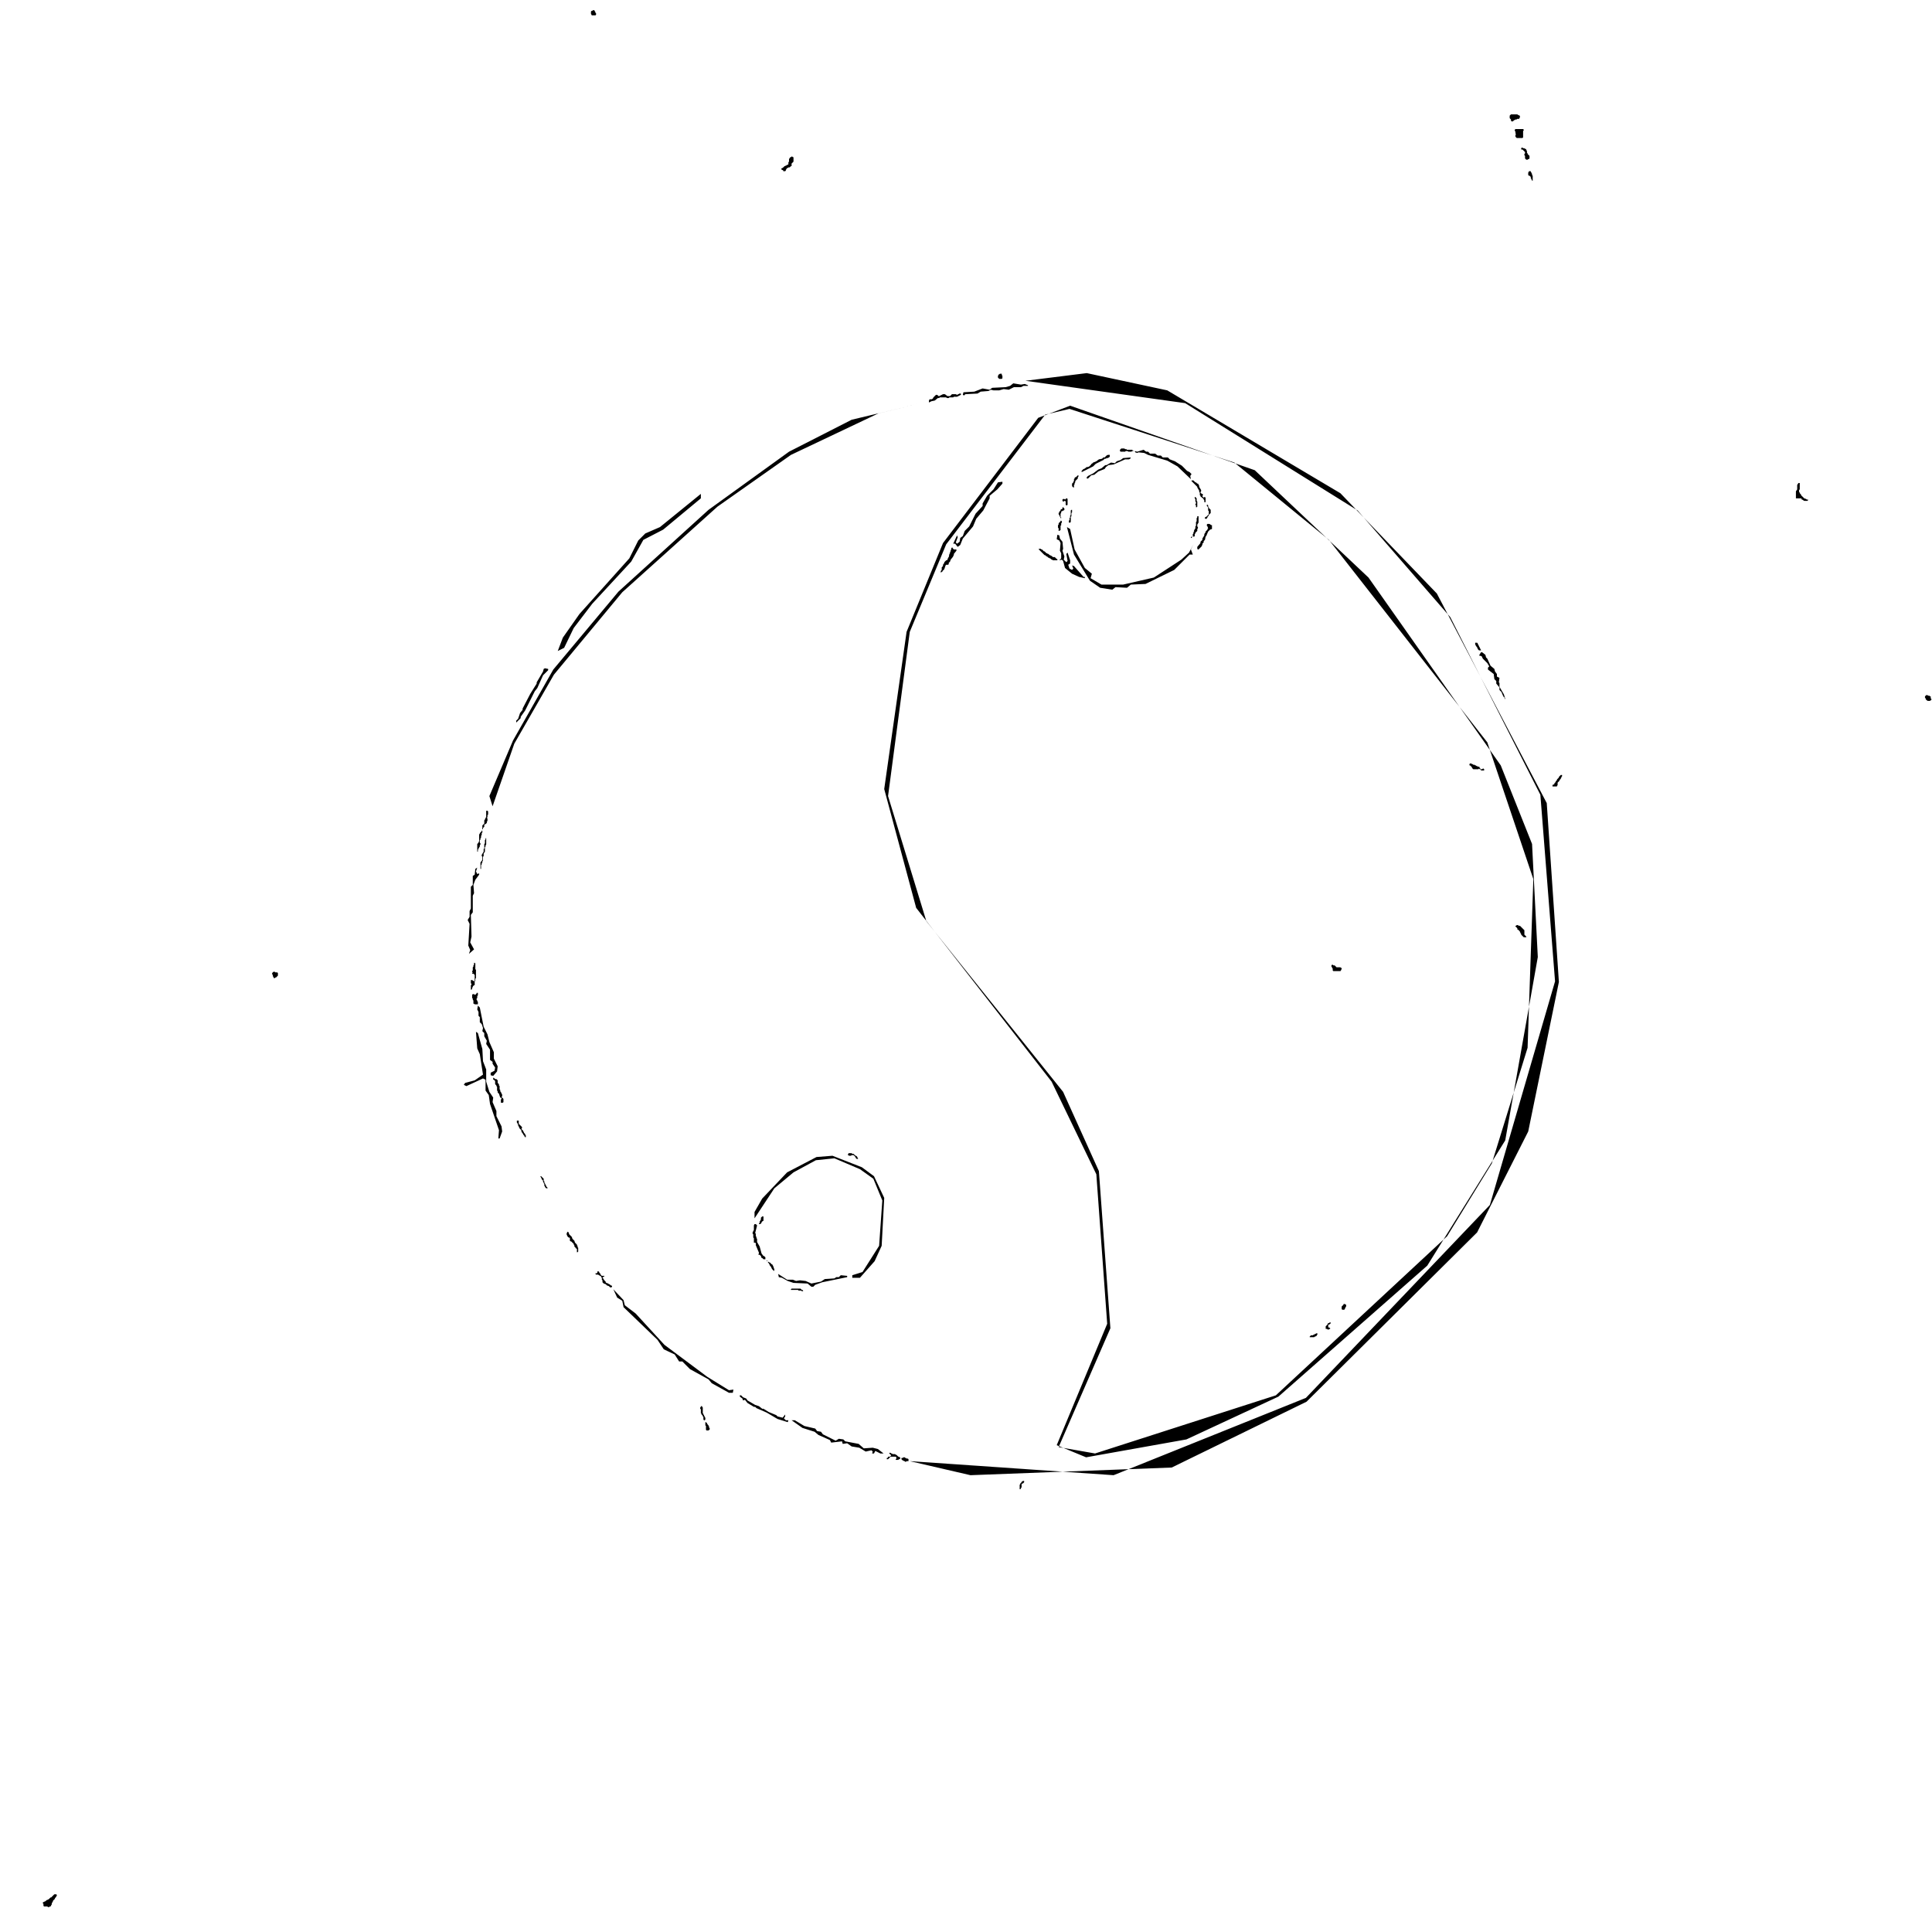
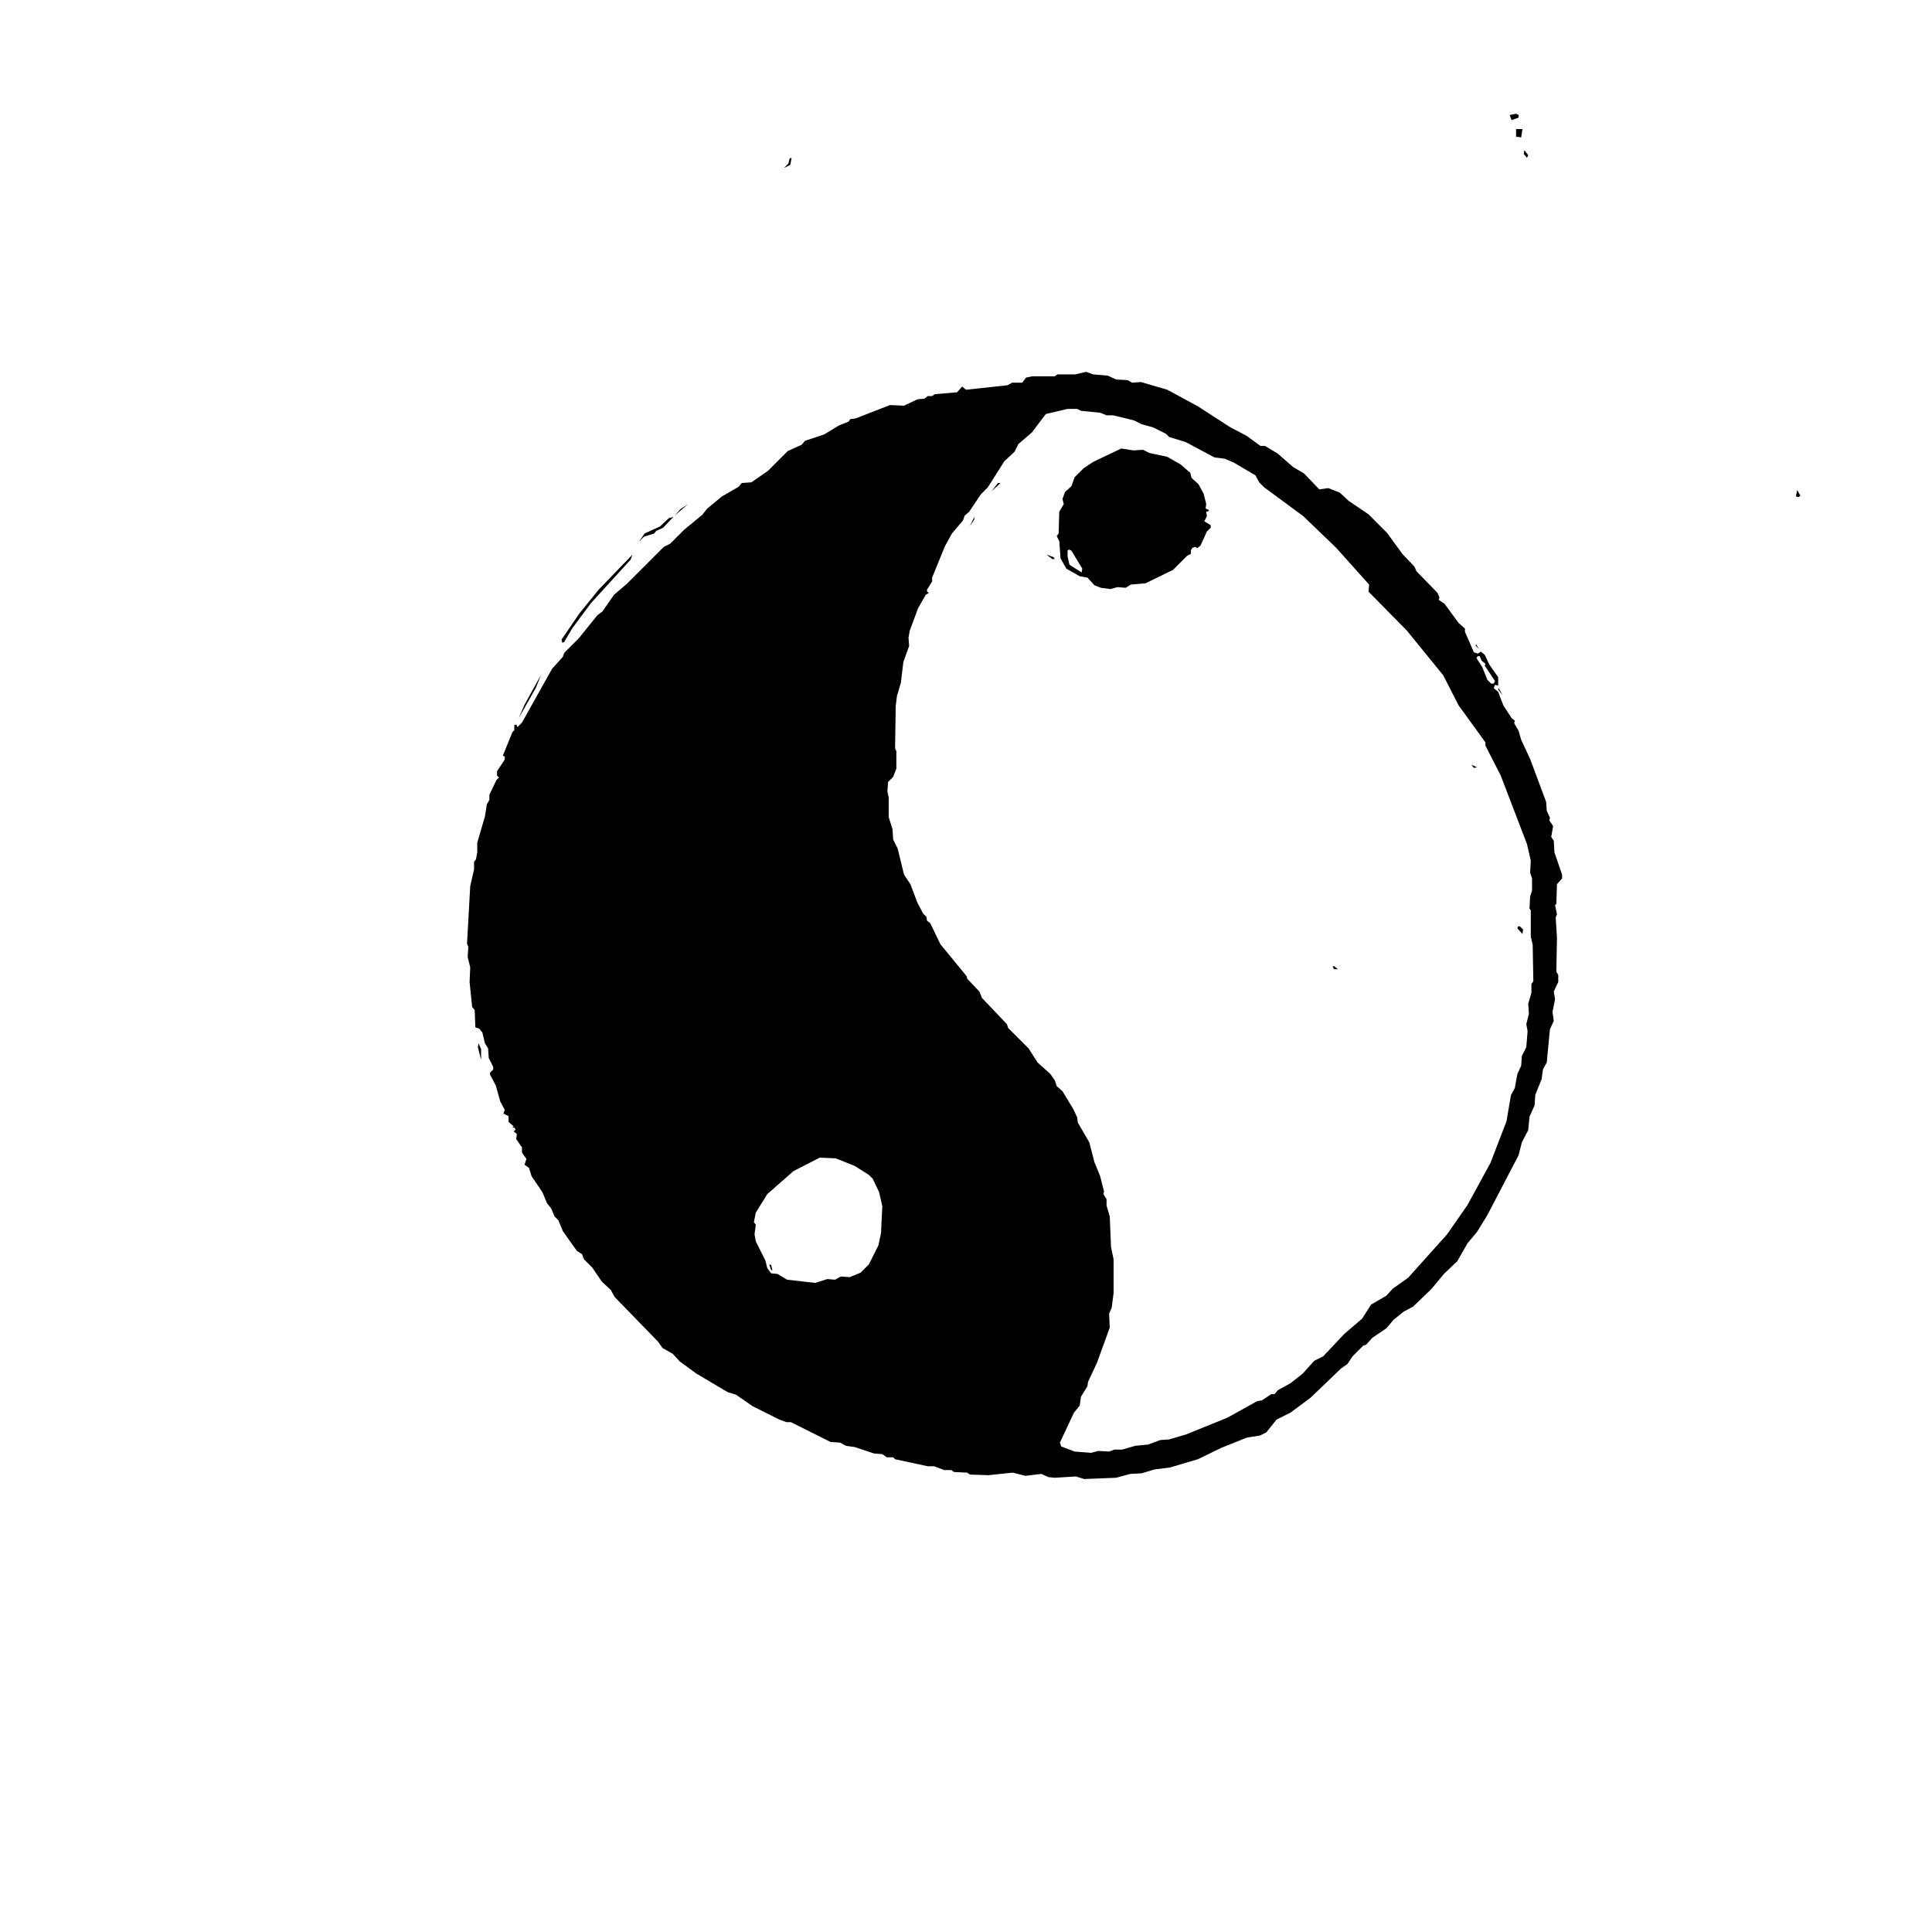
<svg xmlns="http://www.w3.org/2000/svg" viewBox="0 0 3024 3024" width="100%" height="100%">
-   <path fill="currentColor" fill-rule="evenodd" d="M 89,2966 L 88,2965 L 85,2965 L 80,2970 L 79,2970 L 76,2973 L 75,2973 L 74,2974 L 73,2974 L 71,2976 L 70,2976 L 69,2977 L 68,2977 L 67,2978 L 67,2979 L 68,2980 L 68,2983 L 69,2984 L 74,2984 L 75,2985 L 77,2985 L 78,2984 L 79,2984 L 80,2983 L 80,2982 L 81,2981 L 81,2979 L 82,2978 L 82,2977 L 83,2976 L 83,2975 L 86,2972 L 86,2971 L 88,2969 L 88,2968 L 89,2967 Z M 1603,2318 L 1601,2318 L 1600,2319 L 1599,2319 L 1599,2320 L 1597,2322 L 1597,2323 L 1596,2324 L 1596,2331 L 1597,2331 L 1598,2330 L 1598,2329 L 1599,2328 L 1599,2323 L 1600,2322 L 1601,2322 L 1603,2320 Z M 1411,2282 L 1411,2284 L 1413,2286 L 1414,2286 L 1415,2287 L 1416,2287 L 1417,2288 L 1418,2288 L 1419,2287 L 1422,2287 L 1422,2284 L 1421,2283 L 1419,2283 L 1418,2282 L 1417,2282 L 1416,2281 L 1414,2281 L 1413,2282 Z M 1388,2282 L 1388,2284 L 1390,2284 L 1394,2280 L 1402,2280 L 1403,2281 L 1403,2283 L 1402,2284 L 1402,2285 L 1406,2285 L 1407,2284 L 1408,2284 L 1409,2283 L 1409,2281 L 1408,2281 L 1407,2280 L 1406,2280 L 1403,2277 L 1402,2277 L 1401,2276 L 1397,2276 L 1396,2275 L 1395,2275 L 1394,2274 L 1392,2274 L 1392,2275 L 1395,2278 L 1393,2280 L 1390,2280 L 1390,2281 L 1389,2282 Z M 1104,2226 L 1104,2231 L 1105,2232 L 1105,2238 L 1106,2239 L 1109,2239 L 1111,2237 L 1111,2236 L 1110,2235 L 1110,2233 L 1109,2232 L 1109,2231 L 1107,2229 L 1107,2228 L 1105,2226 Z M 1239,2223 L 1256,2235 L 1275,2241 L 1281,2246 L 1299,2254 L 1301,2258 L 1318,2256 L 1319,2260 L 1326,2259 L 1333,2264 L 1345,2266 L 1355,2272 L 1364,2270 L 1366,2272 L 1365,2275 L 1368,2275 L 1370,2271 L 1378,2275 L 1383,2275 L 1374,2268 L 1366,2266 L 1352,2267 L 1344,2260 L 1323,2256 L 1320,2253 L 1313,2252 L 1308,2255 L 1288,2245 L 1285,2241 L 1279,2240 L 1276,2236 L 1259,2232 L 1244,2223 Z M 1097,2201 L 1097,2202 L 1096,2203 L 1096,2205 L 1097,2206 L 1097,2212 L 1098,2213 L 1098,2214 L 1100,2216 L 1100,2217 L 1101,2218 L 1101,2222 L 1102,2223 L 1103,2223 L 1104,2222 L 1104,2219 L 1103,2218 L 1103,2217 L 1102,2216 L 1102,2215 L 1101,2214 L 1101,2213 L 1100,2212 L 1100,2203 L 1099,2202 L 1099,2201 Z M 1158,2184 L 1158,2186 L 1162,2189 L 1163,2192 L 1166,2191 L 1170,2196 L 1180,2202 L 1182,2202 L 1184,2204 L 1200,2211 L 1217,2221 L 1233,2226 L 1234,2223 L 1230,2223 L 1227,2220 L 1229,2217 L 1229,2214 L 1225,2219 L 1217,2217 L 1215,2215 L 1203,2210 L 1195,2205 L 1193,2205 L 1188,2201 L 1182,2199 L 1170,2192 L 1168,2189 L 1163,2187 L 1160,2184 Z M 2062,2087 L 2060,2087 L 2059,2088 L 2058,2088 L 2057,2089 L 2056,2089 L 2055,2090 L 2052,2090 L 2050,2092 L 2050,2093 L 2057,2093 L 2058,2092 L 2059,2092 L 2060,2091 L 2061,2091 L 2061,2090 L 2062,2089 Z M 2083,2070 L 2081,2070 L 2080,2071 L 2079,2071 L 2078,2072 L 2078,2073 L 2075,2076 L 2075,2080 L 2077,2080 L 2078,2081 L 2080,2081 L 2081,2080 L 2082,2080 L 2082,2079 L 2081,2078 L 2080,2078 L 2079,2077 L 2079,2074 L 2080,2073 L 2081,2073 L 2083,2071 Z M 2107,2042 L 2106,2042 L 2105,2041 L 2103,2041 L 2103,2042 L 2100,2045 L 2100,2049 L 2101,2050 L 2104,2050 L 2105,2049 L 2105,2048 L 2106,2047 L 2106,2046 L 2107,2045 Z M 960,2018 L 966,2031 L 974,2036 L 976,2046 L 1029,2097 L 1039,2112 L 1056,2120 L 1063,2131 L 1068,2131 L 1080,2143 L 1109,2159 L 1114,2165 L 1141,2180 L 1147,2180 L 1148,2175 L 1141,2176 L 1107,2155 L 1040,2105 L 995,2056 L 978,2043 L 976,2035 Z M 1238,2018 L 1238,2019 L 1249,2019 L 1250,2020 L 1254,2020 L 1255,2021 L 1257,2021 L 1257,2020 L 1256,2019 L 1255,2019 L 1253,2017 L 1239,2017 Z M 1218,1994 L 1219,1999 L 1224,2000 L 1233,2005 L 1242,2008 L 1264,2009 L 1270,2014 L 1273,2014 L 1276,2011 L 1287,2007 L 1326,1999 L 1326,1997 L 1316,1996 L 1313,1999 L 1309,1999 L 1306,2001 L 1291,2002 L 1285,2006 L 1270,2009 L 1261,2005 L 1252,2004 L 1246,2005 L 1241,2003 L 1232,2003 Z M 935,1990 L 935,1992 L 934,1993 L 932,1993 L 932,1994 L 933,1995 L 936,1995 L 941,1998 L 941,1999 L 942,2000 L 942,2003 L 943,2004 L 943,2007 L 945,2009 L 948,2010 L 950,2012 L 953,2013 L 955,2015 L 957,2015 L 958,2014 L 958,2013 L 957,2012 L 956,2012 L 954,2010 L 953,2010 L 952,2009 L 949,2008 L 948,2007 L 948,2006 L 945,2003 L 945,2002 L 943,2000 L 945,1998 L 946,1998 L 946,1997 L 942,1997 L 940,1995 L 940,1994 L 938,1992 L 938,1991 L 937,1990 Z M 1200,1973 L 1200,1974 L 1201,1974 L 1202,1975 L 1202,1976 L 1204,1978 L 1204,1979 L 1205,1980 L 1205,1981 L 1207,1983 L 1207,1984 L 1208,1985 L 1208,1986 L 1211,1989 L 1212,1989 L 1212,1986 L 1211,1985 L 1211,1983 L 1210,1982 L 1210,1981 L 1209,1980 L 1209,1979 L 1208,1979 L 1205,1976 L 1204,1976 L 1203,1975 L 1202,1975 L 1201,1974 L 1201,1973 Z M 888,1928 L 888,1929 L 887,1930 L 887,1933 L 888,1934 L 888,1935 L 890,1937 L 891,1937 L 892,1938 L 892,1942 L 893,1943 L 894,1943 L 898,1947 L 898,1948 L 899,1949 L 899,1951 L 901,1953 L 901,1954 L 902,1954 L 903,1955 L 903,1960 L 904,1960 L 905,1959 L 905,1953 L 904,1952 L 904,1950 L 903,1949 L 903,1948 L 900,1945 L 899,1942 L 896,1939 L 895,1936 L 891,1932 L 890,1929 L 889,1928 Z M 1181,1916 L 1180,1918 L 1180,1925 L 1178,1929 L 1178,1931 L 1179,1932 L 1179,1937 L 1180,1938 L 1180,1945 L 1182,1945 L 1183,1946 L 1183,1949 L 1188,1961 L 1187,1964 L 1189,1964 L 1191,1966 L 1192,1969 L 1193,1969 L 1195,1971 L 1198,1971 L 1198,1968 L 1196,1966 L 1195,1966 L 1192,1962 L 1189,1951 L 1185,1944 L 1185,1939 L 1184,1938 L 1184,1936 L 1183,1935 L 1183,1931 L 1182,1930 L 1185,1918 L 1183,1916 Z M 1195,1904 L 1193,1904 L 1191,1906 L 1191,1909 L 1190,1910 L 1190,1911 L 1189,1912 L 1189,1914 L 1188,1915 L 1188,1916 L 1190,1916 L 1192,1914 L 1192,1913 L 1194,1911 L 1195,1911 Z M 846,1841 L 846,1842 L 847,1843 L 847,1844 L 848,1845 L 848,1846 L 850,1848 L 850,1850 L 851,1851 L 851,1852 L 852,1853 L 852,1856 L 853,1857 L 853,1858 L 855,1860 L 857,1860 L 857,1859 L 855,1857 L 855,1856 L 854,1855 L 854,1854 L 853,1853 L 853,1852 L 852,1851 L 852,1849 L 851,1848 L 851,1845 L 847,1841 Z M 1278,1811 L 1232,1835 L 1193,1876 L 1181,1897 L 1181,1907 L 1212,1860 L 1242,1835 L 1277,1816 L 1306,1813 L 1346,1830 L 1367,1845 L 1381,1879 L 1376,1950 L 1350,1991 L 1334,1996 L 1334,2000 L 1346,2000 L 1369,1974 L 1380,1950 L 1384,1875 L 1368,1841 L 1349,1827 L 1303,1809 Z M 1328,1805 L 1328,1806 L 1327,1807 L 1327,1808 L 1328,1808 L 1329,1809 L 1332,1809 L 1333,1808 L 1336,1808 L 1339,1811 L 1339,1812 L 1341,1814 L 1343,1814 L 1343,1813 L 1342,1812 L 1342,1811 L 1340,1809 L 1339,1809 L 1336,1806 L 1334,1806 L 1333,1805 Z M 809,1754 L 809,1757 L 810,1758 L 810,1759 L 811,1760 L 811,1762 L 812,1763 L 812,1764 L 813,1765 L 813,1766 L 816,1769 L 816,1771 L 817,1772 L 817,1773 L 819,1775 L 819,1776 L 821,1778 L 821,1779 L 822,1780 L 823,1780 L 823,1777 L 822,1776 L 822,1775 L 820,1773 L 820,1772 L 819,1771 L 819,1770 L 816,1767 L 817,1766 L 817,1764 L 812,1759 L 812,1754 Z M 772,1687 L 772,1690 L 773,1690 L 775,1692 L 775,1697 L 777,1699 L 777,1700 L 778,1701 L 778,1707 L 779,1708 L 779,1710 L 781,1712 L 783,1718 L 784,1718 L 785,1719 L 785,1720 L 784,1721 L 784,1726 L 787,1726 L 788,1725 L 788,1720 L 785,1717 L 786,1716 L 786,1713 L 785,1712 L 785,1711 L 783,1708 L 783,1706 L 782,1705 L 782,1700 L 781,1699 L 781,1697 L 779,1695 L 779,1691 L 777,1689 L 775,1689 L 773,1687 Z M 745,1615 L 747,1641 L 751,1650 L 756,1682 L 743,1691 L 728,1695 L 726,1698 L 730,1700 L 756,1688 L 760,1690 L 760,1707 L 765,1714 L 767,1728 L 781,1769 L 780,1782 L 782,1782 L 786,1771 L 785,1763 L 777,1747 L 777,1739 L 771,1725 L 772,1718 L 766,1709 L 761,1693 L 761,1674 L 756,1661 L 755,1642 L 748,1617 Z M 748,1574 L 747,1580 L 749,1584 L 749,1590 L 751,1592 L 751,1600 L 754,1603 L 756,1609 L 755,1614 L 758,1617 L 758,1622 L 762,1629 L 761,1634 L 767,1643 L 767,1659 L 771,1662 L 771,1665 L 775,1671 L 774,1676 L 768,1679 L 768,1683 L 772,1684 L 778,1677 L 779,1669 L 773,1657 L 773,1647 L 766,1631 L 763,1619 L 757,1607 L 751,1577 Z M 748,1554 L 746,1554 L 746,1555 L 744,1557 L 743,1557 L 742,1556 L 740,1556 L 739,1557 L 739,1562 L 740,1563 L 740,1565 L 741,1566 L 741,1571 L 742,1571 L 743,1572 L 748,1572 L 748,1568 L 747,1567 L 747,1566 L 746,1565 L 746,1563 L 747,1562 L 747,1559 L 748,1558 Z M 428,1521 L 426,1523 L 426,1525 L 427,1526 L 427,1528 L 428,1529 L 428,1530 L 429,1531 L 430,1531 L 431,1530 L 432,1530 L 435,1527 L 435,1523 L 434,1522 L 431,1522 L 430,1521 Z M 2084,1511 L 2084,1513 L 2085,1514 L 2085,1515 L 2086,1516 L 2086,1519 L 2087,1520 L 2098,1520 L 2099,1519 L 2099,1518 L 2100,1517 L 2100,1515 L 2099,1515 L 2098,1514 L 2092,1514 L 2089,1511 L 2087,1511 L 2086,1510 L 2085,1510 Z M 743,1507 L 742,1507 L 742,1510 L 741,1511 L 741,1513 L 740,1514 L 740,1519 L 739,1520 L 739,1521 L 740,1522 L 739,1523 L 739,1524 L 741,1524 L 743,1526 L 743,1535 L 742,1536 L 739,1534 L 737,1534 L 737,1539 L 738,1540 L 738,1541 L 737,1542 L 737,1549 L 738,1549 L 739,1548 L 739,1546 L 740,1545 L 740,1544 L 742,1542 L 743,1542 L 743,1536 L 744,1535 L 744,1532 L 745,1531 L 745,1518 L 744,1517 L 744,1508 Z M 2372,1449 L 2372,1450 L 2375,1453 L 2375,1455 L 2376,1455 L 2379,1458 L 2379,1459 L 2380,1460 L 2380,1461 L 2381,1462 L 2381,1463 L 2385,1467 L 2389,1467 L 2389,1466 L 2386,1463 L 2386,1456 L 2379,1449 L 2377,1449 L 2376,1448 L 2374,1448 L 2373,1449 Z M 747,1358 L 744,1360 L 743,1369 L 740,1371 L 740,1385 L 737,1388 L 737,1422 L 735,1426 L 735,1435 L 732,1440 L 735,1446 L 733,1480 L 736,1487 L 734,1493 L 742,1486 L 736,1475 L 738,1466 L 737,1432 L 740,1428 L 740,1402 L 742,1398 L 741,1385 L 744,1377 L 750,1369 L 750,1367 L 747,1368 L 745,1364 Z M 761,1312 L 760,1312 L 760,1314 L 759,1315 L 759,1320 L 758,1321 L 758,1328 L 757,1329 L 757,1333 L 754,1338 L 754,1340 L 755,1341 L 755,1346 L 752,1350 L 752,1360 L 753,1360 L 753,1354 L 754,1353 L 754,1351 L 755,1350 L 755,1348 L 756,1347 L 756,1341 L 757,1340 L 757,1336 L 759,1333 L 759,1326 L 760,1325 L 760,1323 L 761,1322 Z M 755,1300 L 754,1300 L 754,1301 L 751,1304 L 751,1305 L 750,1306 L 750,1317 L 749,1318 L 749,1319 L 747,1321 L 747,1333 L 748,1333 L 748,1330 L 749,1329 L 749,1328 L 751,1325 L 751,1323 L 752,1322 L 752,1320 L 751,1319 L 751,1315 L 752,1314 L 752,1312 L 753,1311 L 753,1308 L 754,1307 L 754,1304 L 755,1303 Z M 763,1269 L 761,1269 L 761,1279 L 760,1280 L 760,1281 L 759,1282 L 759,1283 L 758,1284 L 758,1289 L 755,1292 L 755,1298 L 756,1298 L 756,1296 L 758,1294 L 758,1291 L 759,1290 L 760,1290 L 762,1288 L 762,1286 L 763,1285 L 763,1281 L 762,1280 L 763,1279 L 763,1276 L 764,1275 L 764,1270 Z M 2445,1213 L 2443,1213 L 2440,1216 L 2440,1217 L 2437,1220 L 2437,1221 L 2435,1223 L 2435,1224 L 2433,1226 L 2433,1227 L 2432,1228 L 2431,1228 L 2430,1229 L 2430,1231 L 2437,1231 L 2437,1230 L 2438,1229 L 2438,1225 L 2441,1222 L 2441,1221 L 2443,1219 L 2443,1218 L 2444,1217 L 2444,1216 L 2445,1215 Z M 2300,1196 L 2300,1198 L 2301,1198 L 2304,1201 L 2304,1202 L 2306,1204 L 2314,1204 L 2315,1203 L 2316,1204 L 2317,1204 L 2318,1205 L 2318,1206 L 2323,1206 L 2323,1204 L 2322,1203 L 2321,1203 L 2320,1204 L 2318,1204 L 2316,1202 L 2316,1201 L 2315,1200 L 2313,1200 L 2312,1199 L 2311,1199 L 2310,1198 L 2309,1198 L 2308,1197 L 2306,1197 L 2305,1196 L 2304,1196 L 2303,1195 L 2301,1195 Z M 3013,1090 L 3013,1092 L 3014,1093 L 3014,1094 L 3015,1095 L 3015,1096 L 3016,1096 L 3017,1097 L 3021,1097 L 3022,1096 L 3023,1096 L 3023,1094 L 3022,1093 L 3022,1090 L 3021,1090 L 3020,1089 L 3018,1089 L 3017,1088 L 3015,1088 Z M 858,1047 L 853,1046 L 851,1047 L 850,1051 L 840,1068 L 840,1070 L 830,1086 L 818,1109 L 818,1111 L 814,1116 L 811,1125 L 808,1128 L 808,1131 L 815,1124 L 815,1122 L 822,1112 L 837,1082 L 841,1077 L 850,1057 L 858,1049 Z M 2318,1021 L 2315,1026 L 2319,1027 L 2321,1031 L 2328,1038 L 2331,1043 L 2329,1045 L 2329,1048 L 2338,1055 L 2339,1063 L 2342,1066 L 2342,1070 L 2347,1076 L 2347,1080 L 2350,1083 L 2353,1090 L 2355,1092 L 2355,1094 L 2356,1094 L 2354,1087 L 2347,1075 L 2347,1069 L 2346,1068 L 2347,1061 L 2343,1059 L 2343,1055 L 2340,1051 L 2339,1047 L 2333,1042 L 2328,1031 L 2326,1029 L 2325,1025 L 2320,1021 Z M 2309,1006 L 2309,1009 L 2310,1010 L 2310,1011 L 2312,1013 L 2312,1014 L 2313,1015 L 2313,1016 L 2315,1018 L 2318,1018 L 2318,1017 L 2317,1016 L 2317,1015 L 2316,1014 L 2316,1013 L 2315,1012 L 2315,1011 L 2314,1010 L 2314,1009 L 2313,1008 L 2313,1007 L 2312,1006 Z M 1626,859 L 1626,860 L 1635,869 L 1636,869 L 1638,871 L 1639,871 L 1641,873 L 1642,873 L 1643,874 L 1644,874 L 1646,876 L 1647,876 L 1648,877 L 1655,877 L 1655,875 L 1654,875 L 1651,872 L 1648,872 L 1646,870 L 1645,870 L 1644,869 L 1643,869 L 1641,867 L 1640,867 L 1639,866 L 1638,866 L 1635,863 L 1634,863 L 1631,860 L 1630,860 L 1629,859 Z M 1497,860 L 1493,860 L 1491,858 L 1491,857 L 1490,857 L 1489,858 L 1489,860 L 1488,861 L 1488,863 L 1487,864 L 1487,866 L 1486,867 L 1485,872 L 1484,873 L 1483,876 L 1482,877 L 1481,877 L 1478,880 L 1478,881 L 1476,884 L 1476,886 L 1474,888 L 1474,892 L 1473,893 L 1472,896 L 1475,895 L 1475,894 L 1478,891 L 1480,885 L 1481,884 L 1484,884 L 1485,883 L 1485,881 L 1487,879 L 1488,876 L 1492,871 L 1492,870 L 1493,869 L 1493,867 L 1497,862 Z M 1655,837 L 1654,844 L 1658,846 L 1660,850 L 1659,862 L 1661,866 L 1661,874 L 1658,877 L 1662,876 L 1664,878 L 1667,889 L 1678,898 L 1689,903 L 1698,905 L 1698,903 L 1696,903 L 1681,886 L 1678,885 L 1680,890 L 1678,892 L 1674,890 L 1672,884 L 1675,882 L 1675,877 L 1671,865 L 1669,867 L 1671,878 L 1669,880 L 1665,876 L 1666,871 L 1663,862 L 1664,859 L 1663,848 L 1659,843 L 1658,838 Z M 1670,825 L 1681,868 L 1706,909 L 1722,920 L 1741,923 L 1746,919 L 1764,920 L 1770,915 L 1793,914 L 1838,892 L 1862,868 L 1867,868 L 1864,860 L 1868,852 L 1861,865 L 1849,876 L 1806,904 L 1758,915 L 1724,915 L 1707,905 L 1709,898 L 1698,889 L 1682,860 L 1675,828 Z M 1897,822 L 1896,822 L 1893,820 L 1890,820 L 1889,821 L 1889,823 L 1890,824 L 1891,827 L 1890,828 L 1890,829 L 1887,832 L 1887,833 L 1885,836 L 1885,838 L 1882,843 L 1882,845 L 1879,848 L 1879,850 L 1874,856 L 1874,859 L 1875,860 L 1876,860 L 1881,855 L 1881,854 L 1882,853 L 1882,851 L 1884,849 L 1884,847 L 1886,845 L 1887,840 L 1888,839 L 1891,832 L 1894,829 L 1897,828 Z M 1661,815 L 1660,815 L 1660,816 L 1657,819 L 1657,821 L 1656,822 L 1656,826 L 1657,827 L 1657,831 L 1658,831 L 1659,830 L 1660,830 L 1660,823 L 1661,822 L 1661,819 L 1662,818 L 1662,816 Z M 1876,808 L 1874,808 L 1874,810 L 1873,811 L 1873,816 L 1872,817 L 1872,823 L 1871,824 L 1871,827 L 1869,830 L 1869,832 L 1868,833 L 1868,835 L 1867,836 L 1867,839 L 1866,840 L 1865,840 L 1864,841 L 1864,842 L 1865,842 L 1867,839 L 1868,840 L 1869,840 L 1870,839 L 1870,836 L 1871,835 L 1871,834 L 1874,831 L 1874,828 L 1875,827 L 1875,825 L 1874,824 L 1874,821 L 1876,818 Z M 1678,798 L 1677,798 L 1676,799 L 1676,806 L 1675,807 L 1675,810 L 1674,811 L 1674,814 L 1673,815 L 1673,818 L 1675,818 L 1676,817 L 1676,809 L 1677,808 L 1677,803 L 1678,802 Z M 1664,794 L 1663,794 L 1663,796 L 1662,797 L 1661,797 L 1660,798 L 1660,799 L 1658,801 L 1658,802 L 1657,803 L 1657,805 L 1658,806 L 1658,807 L 1659,808 L 1659,809 L 1660,810 L 1660,811 L 1661,811 L 1661,810 L 1660,809 L 1660,804 L 1661,803 L 1661,801 L 1662,800 L 1663,800 L 1664,799 L 1665,799 L 1666,798 L 1666,796 Z M 1890,790 L 1889,790 L 1889,792 L 1891,794 L 1891,799 L 1892,800 L 1892,805 L 1888,809 L 1887,809 L 1886,810 L 1886,812 L 1889,812 L 1889,811 L 1890,810 L 1890,809 L 1892,807 L 1892,806 L 1895,803 L 1895,798 L 1892,795 L 1892,794 L 1891,793 L 1891,791 Z M 1664,781 L 1663,782 L 1663,784 L 1664,785 L 1665,785 L 1666,784 L 1667,784 L 1668,785 L 1668,790 L 1669,791 L 1670,791 L 1671,790 L 1671,781 L 1670,780 L 1669,780 L 1667,782 L 1666,781 Z M 1870,778 L 1870,780 L 1871,781 L 1871,785 L 1872,786 L 1872,788 L 1871,789 L 1871,790 L 1872,791 L 1872,794 L 1873,794 L 1874,793 L 1874,785 L 1873,784 L 1873,780 L 1871,778 Z M 1097,773 L 1033,825 L 1010,835 L 999,846 L 985,874 L 907,961 L 881,998 L 873,1019 L 883,1014 L 898,983 L 927,945 L 988,879 L 1007,845 L 1038,829 L 1097,780 Z M 2815,756 L 2813,759 L 2813,766 L 2811,769 L 2811,780 L 2819,780 L 2820,781 L 2820,782 L 2821,782 L 2824,784 L 2829,784 L 2830,783 L 2830,782 L 2828,782 L 2827,781 L 2824,780 L 2819,775 L 2819,774 L 2817,772 L 2817,771 L 2816,770 L 2816,767 L 2817,766 L 2817,756 Z M 1569,754 L 1562,755 L 1555,766 L 1545,776 L 1538,788 L 1538,792 L 1527,804 L 1517,824 L 1510,831 L 1507,839 L 1503,842 L 1502,848 L 1498,851 L 1496,849 L 1499,841 L 1498,838 L 1492,851 L 1495,851 L 1499,856 L 1503,853 L 1507,843 L 1523,824 L 1528,812 L 1539,799 L 1549,780 L 1549,776 L 1561,766 L 1569,757 Z M 1865,752 L 1865,753 L 1874,762 L 1874,763 L 1877,768 L 1877,770 L 1878,771 L 1878,775 L 1879,776 L 1879,777 L 1884,781 L 1884,782 L 1885,783 L 1885,786 L 1887,786 L 1887,779 L 1886,778 L 1885,778 L 1884,779 L 1882,777 L 1883,774 L 1882,773 L 1881,773 L 1879,771 L 1879,770 L 1880,769 L 1880,767 L 1877,762 L 1877,760 L 1876,759 L 1876,758 L 1875,757 L 1874,757 L 1872,755 L 1871,755 L 1868,752 Z M 1688,744 L 1687,744 L 1684,747 L 1683,747 L 1682,748 L 1682,749 L 1681,750 L 1681,753 L 1680,754 L 1680,755 L 1678,757 L 1678,761 L 1680,763 L 1681,763 L 1681,759 L 1682,758 L 1682,756 L 1683,755 L 1683,753 L 1687,749 L 1687,747 L 1688,746 Z M 1770,716 L 1758,717 L 1754,720 L 1748,722 L 1745,725 L 1739,724 L 1732,728 L 1730,728 L 1724,733 L 1719,735 L 1711,741 L 1703,745 L 1701,747 L 1701,749 L 1703,749 L 1708,744 L 1713,743 L 1719,738 L 1729,734 L 1731,731 L 1735,728 L 1743,727 L 1761,719 L 1767,719 L 1769,718 Z M 1737,712 L 1734,712 L 1732,713 L 1729,716 L 1727,716 L 1725,718 L 1720,719 L 1716,722 L 1711,724 L 1709,726 L 1708,726 L 1708,727 L 1705,730 L 1703,731 L 1701,731 L 1697,734 L 1696,734 L 1693,737 L 1693,739 L 1711,730 L 1715,726 L 1727,720 L 1729,718 L 1731,718 L 1732,717 L 1734,717 L 1737,715 Z M 1776,706 L 1777,708 L 1780,709 L 1782,708 L 1791,709 L 1797,712 L 1827,721 L 1843,730 L 1864,750 L 1863,745 L 1865,742 L 1862,739 L 1858,737 L 1850,729 L 1839,722 L 1831,719 L 1828,716 L 1820,716 L 1817,713 L 1812,713 L 1808,710 L 1800,710 L 1797,707 L 1794,707 L 1790,704 L 1780,707 Z M 1753,704 L 1753,706 L 1754,707 L 1761,707 L 1762,706 L 1765,706 L 1766,707 L 1771,707 L 1772,706 L 1774,706 L 1774,705 L 1773,705 L 1772,704 L 1764,704 L 1763,703 L 1761,703 L 1760,702 L 1755,702 Z M 1675,635 L 1625,654 L 1476,850 L 1419,989 L 1384,1235 L 1434,1421 L 1646,1693 L 1716,1838 L 1733,2072 L 1654,2262 L 1700,2281 L 1857,2253 L 2001,2186 L 2234,1981 L 2356,1785 L 2407,1498 L 2398,1321 L 2349,1198 L 2142,904 L 1964,736 Z M 1674,640 L 1932,724 L 2080,845 L 2328,1162 L 2400,1376 L 2391,1640 L 2335,1821 L 2265,1935 L 1997,2184 L 1714,2275 L 1657,2265 L 1738,2079 L 1720,1833 L 1664,1709 L 1450,1442 L 1390,1246 L 1424,989 L 1481,852 L 1636,649 Z M 1450,629 L 1333,657 L 1235,707 L 1109,798 L 968,926 L 866,1048 L 803,1159 L 766,1246 L 771,1262 L 805,1164 L 867,1056 L 974,927 L 1123,793 L 1238,712 L 1375,647 Z M 1504,616 L 1502,616 L 1498,618 L 1496,617 L 1490,617 L 1487,620 L 1483,620 L 1479,617 L 1476,617 L 1470,620 L 1469,620 L 1467,618 L 1465,618 L 1461,622 L 1460,624 L 1458,625 L 1455,625 L 1454,627 L 1454,630 L 1458,628 L 1463,627 L 1468,623 L 1470,623 L 1471,622 L 1481,622 L 1482,623 L 1485,623 L 1486,622 L 1492,622 L 1493,621 L 1498,621 L 1504,618 Z M 1609,603 L 1604,601 L 1598,602 L 1586,600 L 1581,604 L 1574,606 L 1553,607 L 1549,610 L 1538,608 L 1525,613 L 1508,614 L 1507,618 L 1509,619 L 1511,617 L 1530,616 L 1535,613 L 1547,612 L 1551,610 L 1555,611 L 1564,611 L 1571,609 L 1579,610 L 1587,606 L 1598,606 L 1602,604 L 1609,604 Z M 1563,586 L 1563,587 L 1562,588 L 1562,591 L 1564,593 L 1568,593 L 1569,592 L 1569,588 L 1568,587 L 1568,585 L 1565,585 L 1564,586 Z M 1701,584 L 1605,596 L 1855,631 L 2125,799 L 2270,966 L 2411,1244 L 2434,1536 L 2332,1886 L 2044,2188 L 1743,2309 L 1424,2287 L 1519,2309 L 1834,2297 L 2045,2194 L 2312,1929 L 2392,1771 L 2440,1537 L 2421,1257 L 2249,929 L 2098,772 L 1827,611 Z M 2393,268 L 2393,269 L 2392,270 L 2392,274 L 2393,275 L 2394,275 L 2396,277 L 2396,279 L 2397,280 L 2397,281 L 2398,282 L 2398,283 L 2399,283 L 2399,275 L 2398,274 L 2398,272 L 2397,271 L 2397,270 L 2396,269 L 2396,268 Z M 1242,246 L 1241,246 L 1240,245 L 1239,245 L 1238,246 L 1237,246 L 1235,249 L 1235,253 L 1234,254 L 1234,257 L 1233,258 L 1232,258 L 1231,259 L 1230,259 L 1229,260 L 1228,260 L 1225,263 L 1224,263 L 1223,264 L 1223,265 L 1224,266 L 1225,266 L 1226,267 L 1226,268 L 1229,268 L 1230,267 L 1230,266 L 1232,263 L 1233,263 L 1234,262 L 1236,262 L 1238,260 L 1239,260 L 1239,256 L 1242,253 Z M 2382,231 L 2381,232 L 2381,234 L 2383,234 L 2387,238 L 2387,240 L 2386,241 L 2386,243 L 2387,244 L 2387,248 L 2389,250 L 2391,250 L 2392,249 L 2393,249 L 2394,248 L 2394,244 L 2391,241 L 2391,240 L 2390,239 L 2390,236 L 2389,235 L 2389,234 L 2388,233 L 2387,233 L 2386,232 L 2384,232 L 2383,231 Z M 2372,202 L 2371,203 L 2371,205 L 2372,206 L 2372,209 L 2373,210 L 2372,211 L 2372,214 L 2374,216 L 2383,216 L 2384,215 L 2384,205 L 2385,204 L 2385,203 L 2384,202 Z M 2363,181 L 2363,185 L 2365,187 L 2365,189 L 2366,190 L 2368,190 L 2370,188 L 2371,188 L 2372,187 L 2374,187 L 2375,186 L 2378,186 L 2378,185 L 2379,184 L 2379,181 L 2378,181 L 2377,180 L 2376,180 L 2375,179 L 2365,179 Z M 926,17 L 925,18 L 925,22 L 926,23 L 926,24 L 932,24 L 933,23 L 933,21 L 932,20 L 932,19 L 931,18 L 931,17 L 930,16 L 928,16 L 927,17 Z" />
+   <path fill="currentColor" fill-rule="evenodd" d="M 1204,1979 L 1207,1988 L 1209,1988 L 1207,1980 Z M 749,1633 L 748,1639 L 753,1659 L 753,1642 Z M 2086,1513 L 2088,1517 L 2094,1517 L 2088,1512 Z M 2376,1450 L 2375,1453 L 2383,1462 L 2384,1455 L 2379,1450 Z M 2303,1197 L 2307,1202 L 2312,1201 Z M 2346,1077 L 2345,1079 L 2352,1089 Z M 847,1056 L 821,1103 L 812,1124 L 839,1076 Z M 2310,1008 L 2310,1011 L 2315,1016 Z M 1638,868 L 1647,875 L 1651,875 L 1649,872 Z M 990,868 L 937,923 L 907,960 L 879,1001 L 880,1006 L 883,1005 L 896,983 L 925,944 L 987,876 Z M 1525,809 L 1518,824 L 1525,813 Z M 1054,809 L 1047,811 L 1033,824 L 1009,835 L 1000,848 L 1008,840 L 1024,835 L 1027,831 L 1038,826 Z M 1077,789 L 1065,797 L 1056,807 Z M 1544,780 L 1539,789 Z M 2813,767 L 2811,777 L 2815,778 L 2818,776 Z M 1566,756 L 1562,756 L 1552,769 Z M 1827,715 L 1799,709 L 1789,704 L 1774,705 L 1755,702 L 1711,723 L 1696,733 L 1682,747 L 1677,761 L 1667,770 L 1663,781 L 1665,789 L 1658,801 L 1657,835 L 1654,839 L 1658,847 L 1660,874 L 1669,890 L 1690,902 L 1702,904 L 1713,916 L 1723,920 L 1738,922 L 1749,919 L 1762,920 L 1770,915 L 1793,913 L 1836,892 L 1858,870 L 1864,867 L 1864,861 L 1867,857 L 1871,856 L 1874,858 L 1879,854 L 1889,832 L 1895,826 L 1895,822 L 1885,816 L 1889,808 L 1888,801 L 1892,800 L 1892,798 L 1887,796 L 1888,789 L 1884,773 L 1876,758 L 1865,748 L 1863,740 L 1848,727 Z M 1673,860 L 1677,862 L 1694,890 L 1693,896 L 1674,884 L 1671,871 L 1671,862 Z M 1700,582 L 1683,586 L 1655,586 L 1651,589 L 1616,589 L 1606,591 L 1600,599 L 1584,599 L 1577,603 L 1512,610 L 1506,605 L 1498,614 L 1463,617 L 1459,620 L 1452,620 L 1447,624 L 1436,625 L 1415,635 L 1393,634 L 1339,655 L 1331,656 L 1328,660 L 1313,666 L 1290,680 L 1260,690 L 1255,696 L 1233,706 L 1202,737 L 1176,755 L 1161,756 L 1156,762 L 1130,777 L 1107,796 L 1099,806 L 1071,829 L 1049,851 L 1039,856 L 981,914 L 961,931 L 943,957 L 935,963 L 906,999 L 883,1022 L 881,1028 L 864,1047 L 817,1131 L 810,1138 L 808,1134 L 805,1135 L 805,1143 L 802,1146 L 787,1183 L 790,1184 L 790,1189 L 778,1207 L 778,1214 L 781,1217 L 777,1221 L 766,1244 L 766,1252 L 762,1259 L 759,1278 L 747,1319 L 747,1334 L 745,1345 L 742,1349 L 742,1361 L 736,1387 L 731,1477 L 733,1482 L 732,1498 L 736,1514 L 735,1537 L 739,1576 L 743,1581 L 744,1608 L 750,1610 L 755,1616 L 759,1633 L 764,1641 L 765,1656 L 772,1670 L 772,1674 L 767,1679 L 767,1682 L 776,1699 L 783,1724 L 790,1737 L 788,1743 L 796,1747 L 796,1756 L 804,1763 L 802,1765 L 805,1765 L 807,1768 L 804,1771 L 809,1775 L 808,1783 L 817,1796 L 817,1804 L 824,1814 L 821,1823 L 828,1828 L 832,1841 L 849,1866 L 856,1883 L 863,1892 L 868,1904 L 874,1910 L 881,1927 L 903,1958 L 911,1963 L 914,1971 L 927,1984 L 942,2006 L 956,2019 L 962,2030 L 1030,2100 L 1037,2110 L 1053,2119 L 1064,2131 L 1090,2150 L 1139,2179 L 1152,2183 L 1178,2201 L 1220,2222 L 1231,2226 L 1238,2226 L 1300,2257 L 1315,2258 L 1324,2263 L 1338,2265 L 1368,2275 L 1381,2276 L 1388,2281 L 1398,2281 L 1401,2284 L 1452,2295 L 1462,2295 L 1478,2301 L 1489,2301 L 1493,2304 L 1514,2305 L 1518,2308 L 1547,2309 L 1585,2305 L 1605,2310 L 1630,2307 L 1641,2312 L 1651,2313 L 1684,2311 L 1697,2315 L 1747,2313 L 1769,2307 L 1787,2306 L 1807,2300 L 1831,2297 L 1875,2284 L 1912,2266 L 1952,2250 L 1972,2247 L 1982,2242 L 1998,2222 L 2020,2211 L 2051,2188 L 2099,2142 L 2109,2135 L 2117,2123 L 2134,2106 L 2138,2105 L 2148,2094 L 2170,2079 L 2181,2066 L 2197,2053 L 2212,2045 L 2241,2017 L 2260,1994 L 2281,1974 L 2297,1946 L 2312,1928 L 2328,1902 L 2377,1808 L 2382,1788 L 2392,1769 L 2394,1748 L 2402,1730 L 2403,1714 L 2413,1689 L 2415,1674 L 2421,1663 L 2426,1611 L 2432,1598 L 2430,1584 L 2434,1564 L 2432,1552 L 2439,1537 L 2439,1526 L 2436,1521 L 2437,1468 L 2435,1436 L 2437,1431 L 2434,1417 L 2436,1415 L 2437,1384 L 2445,1375 L 2445,1369 L 2433,1334 L 2432,1316 L 2428,1310 L 2431,1293 L 2425,1284 L 2426,1280 L 2421,1269 L 2420,1255 L 2395,1188 L 2381,1158 L 2377,1144 L 2370,1132 L 2371,1128 L 2366,1124 L 2353,1104 L 2345,1083 L 2338,1077 L 2340,1072 L 2345,1073 L 2345,1060 L 2331,1040 L 2324,1025 L 2318,1020 L 2313,1023 L 2307,1021 L 2293,989 L 2293,984 L 2283,975 L 2261,945 L 2252,939 L 2253,935 L 2250,928 L 2217,894 L 2214,887 L 2195,867 L 2171,834 L 2142,805 L 2111,784 L 2097,771 L 2079,764 L 2065,766 L 2041,741 L 2024,731 L 2000,710 L 1980,698 L 1973,698 L 1951,682 L 1926,669 L 1875,636 L 1827,610 L 1786,598 L 1772,599 L 1765,595 L 1747,594 L 1734,588 L 1711,586 Z M 1360,1839 L 1366,1845 L 1376,1866 L 1381,1888 L 1379,1930 L 1375,1949 L 1360,1979 L 1347,1992 L 1330,1999 L 1316,1998 L 1307,2003 L 1295,2002 L 1276,2008 L 1232,2003 L 1217,1994 L 1207,1993 L 1201,1985 L 1198,1973 L 1183,1943 L 1181,1932 L 1183,1917 L 1180,1913 L 1183,1898 L 1201,1869 L 1242,1833 L 1283,1812 L 1308,1813 L 1338,1825 Z M 2313,1027 L 2316,1027 L 2319,1034 L 2325,1039 L 2324,1042 L 2340,1066 L 2338,1070 L 2334,1070 L 2328,1064 L 2320,1044 L 2311,1030 Z M 1671,640 L 1686,640 L 1692,643 L 1722,646 L 1732,650 L 1742,650 L 1775,658 L 1787,664 L 1805,669 L 1825,679 L 1830,684 L 1856,692 L 1901,716 L 1917,718 L 1931,724 L 1965,744 L 1971,755 L 1979,763 L 2040,808 L 2091,857 L 2143,915 L 2142,926 L 2202,987 L 2259,1057 L 2283,1104 L 2325,1162 L 2325,1167 L 2349,1214 L 2390,1321 L 2396,1347 L 2395,1366 L 2398,1375 L 2398,1394 L 2395,1403 L 2394,1422 L 2396,1425 L 2396,1466 L 2399,1479 L 2400,1536 L 2397,1540 L 2397,1554 L 2392,1571 L 2393,1587 L 2389,1603 L 2391,1614 L 2389,1639 L 2382,1653 L 2381,1668 L 2375,1681 L 2371,1703 L 2365,1714 L 2358,1755 L 2333,1820 L 2297,1886 L 2265,1932 L 2204,2000 L 2180,2017 L 2170,2028 L 2146,2042 L 2132,2064 L 2104,2088 L 2071,2123 L 2057,2130 L 2039,2150 L 2020,2165 L 2000,2176 L 1995,2182 L 1990,2182 L 1975,2192 L 1968,2193 L 1921,2219 L 1857,2245 L 1830,2253 L 1816,2254 L 1797,2261 L 1777,2263 L 1756,2269 L 1744,2269 L 1736,2272 L 1719,2271 L 1708,2274 L 1682,2272 L 1661,2264 L 1659,2258 L 1681,2211 L 1690,2200 L 1692,2186 L 1702,2170 L 1703,2163 L 1717,2133 L 1737,2078 L 1736,2056 L 1740,2047 L 1743,2024 L 1743,1971 L 1739,1952 L 1737,1904 L 1732,1887 L 1732,1877 L 1727,1869 L 1728,1865 L 1722,1841 L 1713,1819 L 1705,1788 L 1687,1757 L 1686,1749 L 1680,1736 L 1663,1708 L 1654,1700 L 1651,1691 L 1644,1681 L 1624,1663 L 1610,1641 L 1578,1609 L 1576,1603 L 1537,1562 L 1533,1552 L 1514,1532 L 1513,1528 L 1472,1478 L 1456,1445 L 1451,1441 L 1450,1435 L 1445,1430 L 1436,1413 L 1425,1384 L 1415,1369 L 1405,1328 L 1398,1314 L 1397,1298 L 1391,1279 L 1391,1248 L 1389,1239 L 1390,1224 L 1398,1216 L 1403,1203 L 1403,1176 L 1401,1171 L 1402,1105 L 1404,1089 L 1410,1069 L 1414,1036 L 1423,1011 L 1422,998 L 1424,987 L 1437,952 L 1449,931 L 1454,928 L 1451,926 L 1451,923 L 1459,910 L 1459,904 L 1479,855 L 1490,835 L 1507,815 L 1510,807 L 1517,801 L 1535,774 L 1546,763 L 1572,722 L 1588,707 L 1594,695 L 1615,677 L 1637,648 Z M 1239,247 L 1236,248 L 1234,256 L 1227,263 L 1237,258 Z M 2386,235 L 2385,241 L 2390,247 L 2392,243 Z M 2373,202 L 2373,214 L 2381,215 L 2383,202 Z M 2363,180 L 2366,188 L 2377,184 L 2377,180 L 2373,178 Z" />
</svg>
